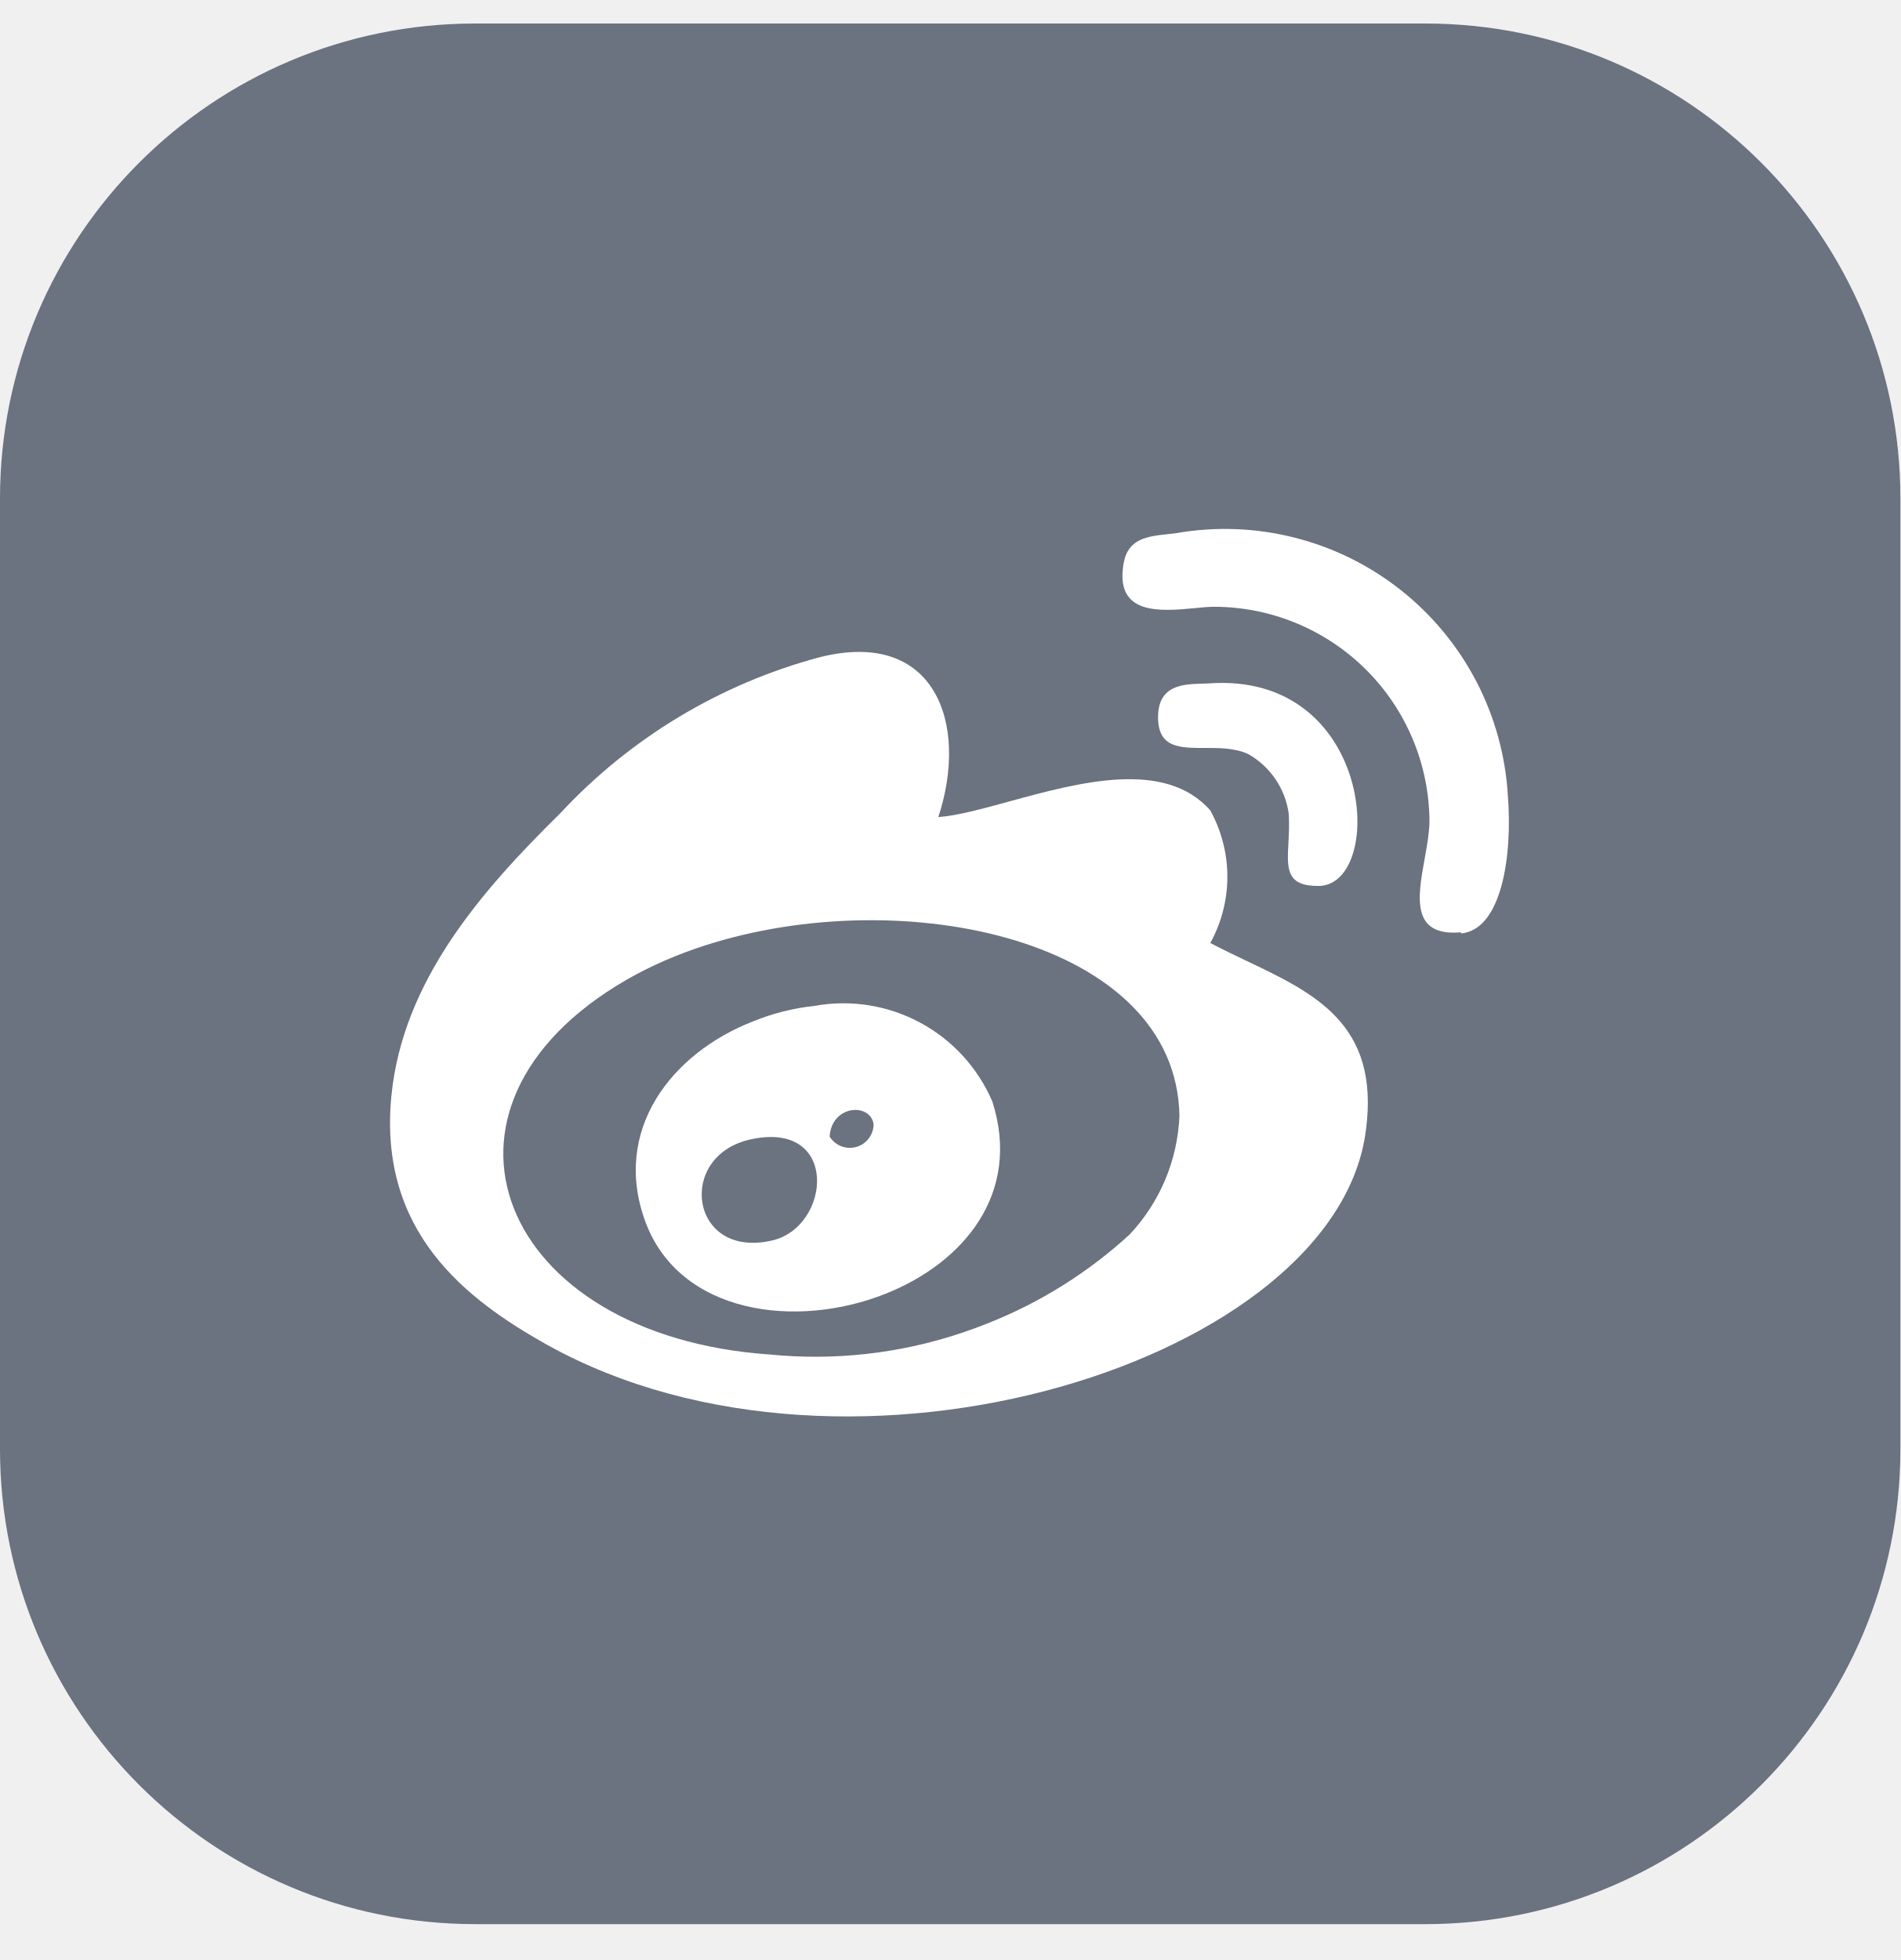
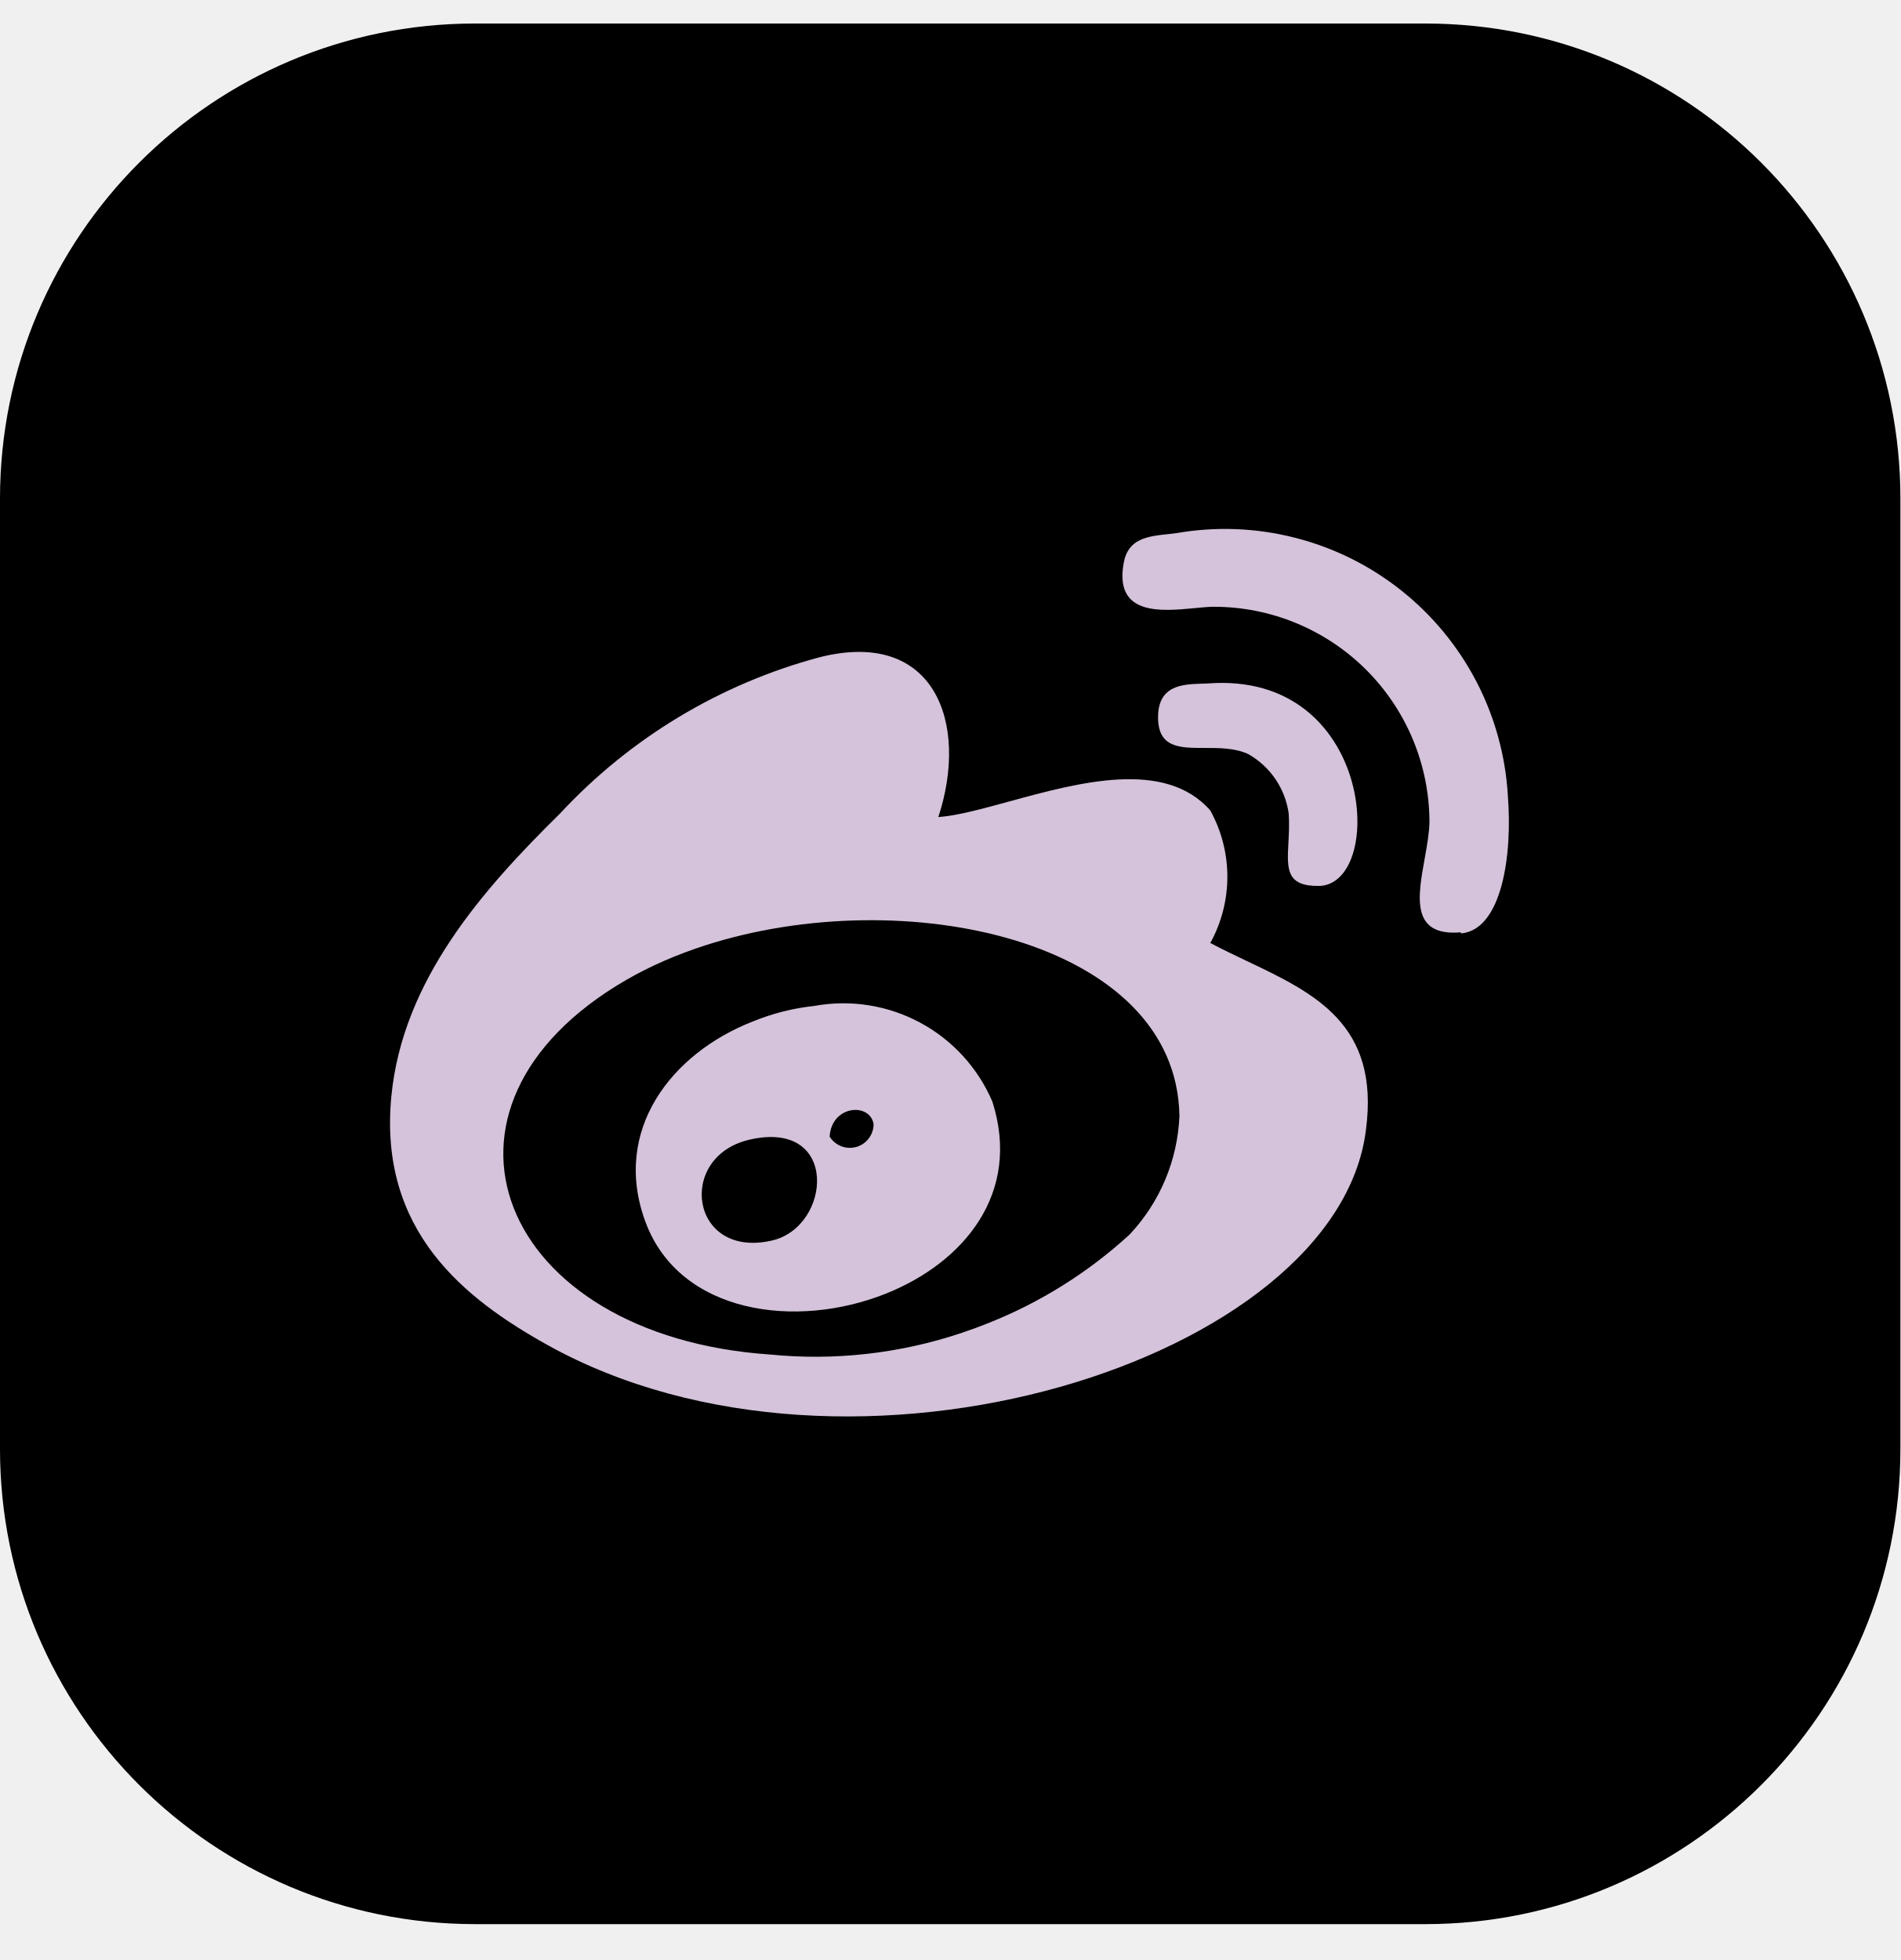
<svg xmlns="http://www.w3.org/2000/svg" width="32" height="33" viewBox="0 0 32 33" fill="none">
  <g clip-path="url(#clip0_776_535)">
-     <rect y="0.396" width="32" height="32" rx="8" fill="#6B7280" />
-     <path fill-rule="evenodd" clip-rule="evenodd" d="M10.87 20.577C10.293 19.026 11.312 17.732 12.674 17.199C13.004 17.064 13.355 16.974 13.71 16.937C14.318 16.825 14.947 16.924 15.492 17.217C16.037 17.509 16.466 17.978 16.71 18.547C17.204 20.095 16.223 21.259 14.918 21.78C13.407 22.386 11.446 22.122 10.87 20.577ZM13 20.886C11.62 21.206 11.38 19.466 12.63 19.186C14.14 18.846 14 20.656 13 20.886ZM14.629 19.167C14.681 19.098 14.71 19.014 14.71 18.927C14.65 18.557 14 18.607 13.97 19.137C14.016 19.21 14.084 19.267 14.165 19.299C14.246 19.33 14.335 19.334 14.419 19.311C14.503 19.287 14.576 19.237 14.629 19.167Z" fill="white" />
-     <path fill-rule="evenodd" clip-rule="evenodd" d="M9.22 22.646C14.33 25.486 22.52 22.896 23 19.026C23.237 17.247 22.138 16.724 20.994 16.18C20.788 16.082 20.581 15.983 20.38 15.877C20.568 15.535 20.667 15.151 20.667 14.761C20.667 14.371 20.568 13.988 20.38 13.646C19.618 12.777 18.168 13.173 16.994 13.494C16.534 13.62 16.117 13.734 15.8 13.757C16.32 12.177 15.74 10.576 13.8 11.066C12.125 11.514 10.61 12.426 9.43 13.697C8.12 14.986 6.78 16.506 6.59 18.456C6.37 20.727 7.82 21.866 9.22 22.646ZM10.55 16.496C6.83 18.646 8.4 22.496 12.97 22.806C14.054 22.913 15.149 22.79 16.183 22.445C16.336 22.394 16.487 22.339 16.636 22.279C17.514 21.931 18.322 21.426 19.02 20.786C19.532 20.243 19.83 19.532 19.86 18.786C19.807 15.818 15.215 14.843 11.878 15.916C11.405 16.068 10.956 16.262 10.55 16.496Z" fill="white" />
-     <path d="M21.476 13.117C21.594 13.291 21.671 13.489 21.7 13.697C21.712 13.874 21.703 14.04 21.695 14.191C21.671 14.634 21.655 14.931 22.23 14.916C23.34 14.847 23.13 11.296 20.34 11.507C20.305 11.509 20.267 11.51 20.228 11.511C19.917 11.521 19.5 11.535 19.5 12.076C19.5 12.594 19.866 12.594 20.287 12.593C20.534 12.593 20.799 12.593 21.02 12.697C21.202 12.8 21.358 12.944 21.476 13.117Z" fill="white" />
-     <path d="M23.99 14.453C23.872 15.104 23.752 15.771 24.6 15.697V15.716C25.29 15.656 25.47 14.396 25.39 13.396C25.351 12.726 25.17 12.07 24.86 11.474C24.549 10.878 24.117 10.354 23.59 9.937C23.063 9.519 22.454 9.218 21.802 9.053C21.151 8.887 20.472 8.861 19.81 8.976C19.768 8.982 19.726 8.986 19.684 8.991C19.321 9.029 18.992 9.065 18.92 9.486C18.764 10.367 19.549 10.293 20.116 10.239C20.238 10.227 20.35 10.216 20.44 10.216C21.401 10.216 22.323 10.598 23.003 11.276C23.684 11.955 24.067 12.876 24.07 13.836C24.067 14.021 24.029 14.236 23.99 14.453Z" fill="white" />
+     <rect y="0.396" width="32" height="32" rx="8" fill="#000000" />
+     <path fill-rule="evenodd" clip-rule="evenodd" d="M10.87 20.577C10.293 19.026 11.312 17.732 12.674 17.199C13.004 17.064 13.355 16.974 13.71 16.937C14.318 16.825 14.947 16.924 15.492 17.217C16.037 17.509 16.466 17.978 16.71 18.547C17.204 20.095 16.223 21.259 14.918 21.78C13.407 22.386 11.446 22.122 10.87 20.577ZM13 20.886C11.62 21.206 11.38 19.466 12.63 19.186C14.14 18.846 14 20.656 13 20.886ZM14.629 19.167C14.681 19.098 14.71 19.014 14.71 18.927C14.65 18.557 14 18.607 13.97 19.137C14.016 19.21 14.084 19.267 14.165 19.299C14.246 19.33 14.335 19.334 14.419 19.311C14.503 19.287 14.576 19.237 14.629 19.167Z" fill="#d4c3da" />
+     <path fill-rule="evenodd" clip-rule="evenodd" d="M9.22 22.646C14.33 25.486 22.52 22.896 23 19.026C23.237 17.247 22.138 16.724 20.994 16.18C20.788 16.082 20.581 15.983 20.38 15.877C20.568 15.535 20.667 15.151 20.667 14.761C20.667 14.371 20.568 13.988 20.38 13.646C19.618 12.777 18.168 13.173 16.994 13.494C16.534 13.62 16.117 13.734 15.8 13.757C16.32 12.177 15.74 10.576 13.8 11.066C12.125 11.514 10.61 12.426 9.43 13.697C8.12 14.986 6.78 16.506 6.59 18.456C6.37 20.727 7.82 21.866 9.22 22.646ZM10.55 16.496C6.83 18.646 8.4 22.496 12.97 22.806C14.054 22.913 15.149 22.79 16.183 22.445C16.336 22.394 16.487 22.339 16.636 22.279C17.514 21.931 18.322 21.426 19.02 20.786C19.532 20.243 19.83 19.532 19.86 18.786C19.807 15.818 15.215 14.843 11.878 15.916C11.405 16.068 10.956 16.262 10.55 16.496Z" fill="#d4c3da" />
+     <path d="M21.476 13.117C21.594 13.291 21.671 13.489 21.7 13.697C21.712 13.874 21.703 14.04 21.695 14.191C21.671 14.634 21.655 14.931 22.23 14.916C23.34 14.847 23.13 11.296 20.34 11.507C20.305 11.509 20.267 11.51 20.228 11.511C19.917 11.521 19.5 11.535 19.5 12.076C19.5 12.594 19.866 12.594 20.287 12.593C20.534 12.593 20.799 12.593 21.02 12.697C21.202 12.8 21.358 12.944 21.476 13.117Z" fill="#d4c3da" />
+     <path d="M23.99 14.453C23.872 15.104 23.752 15.771 24.6 15.697V15.716C25.29 15.656 25.47 14.396 25.39 13.396C25.351 12.726 25.17 12.07 24.86 11.474C24.549 10.878 24.117 10.354 23.59 9.937C23.063 9.519 22.454 9.218 21.802 9.053C21.151 8.887 20.472 8.861 19.81 8.976C19.768 8.982 19.726 8.986 19.684 8.991C19.321 9.029 18.992 9.065 18.92 9.486C18.764 10.367 19.549 10.293 20.116 10.239C20.238 10.227 20.35 10.216 20.44 10.216C21.401 10.216 22.323 10.598 23.003 11.276C23.684 11.955 24.067 12.876 24.07 13.836C24.067 14.021 24.029 14.236 23.99 14.453Z" fill="#d4c3da" />
  </g>
  <defs>
    <clipPath id="clip0_776_535">
      <rect y="0.396" width="32" height="32" rx="8" fill="white" />
    </clipPath>
  </defs>
</svg>
